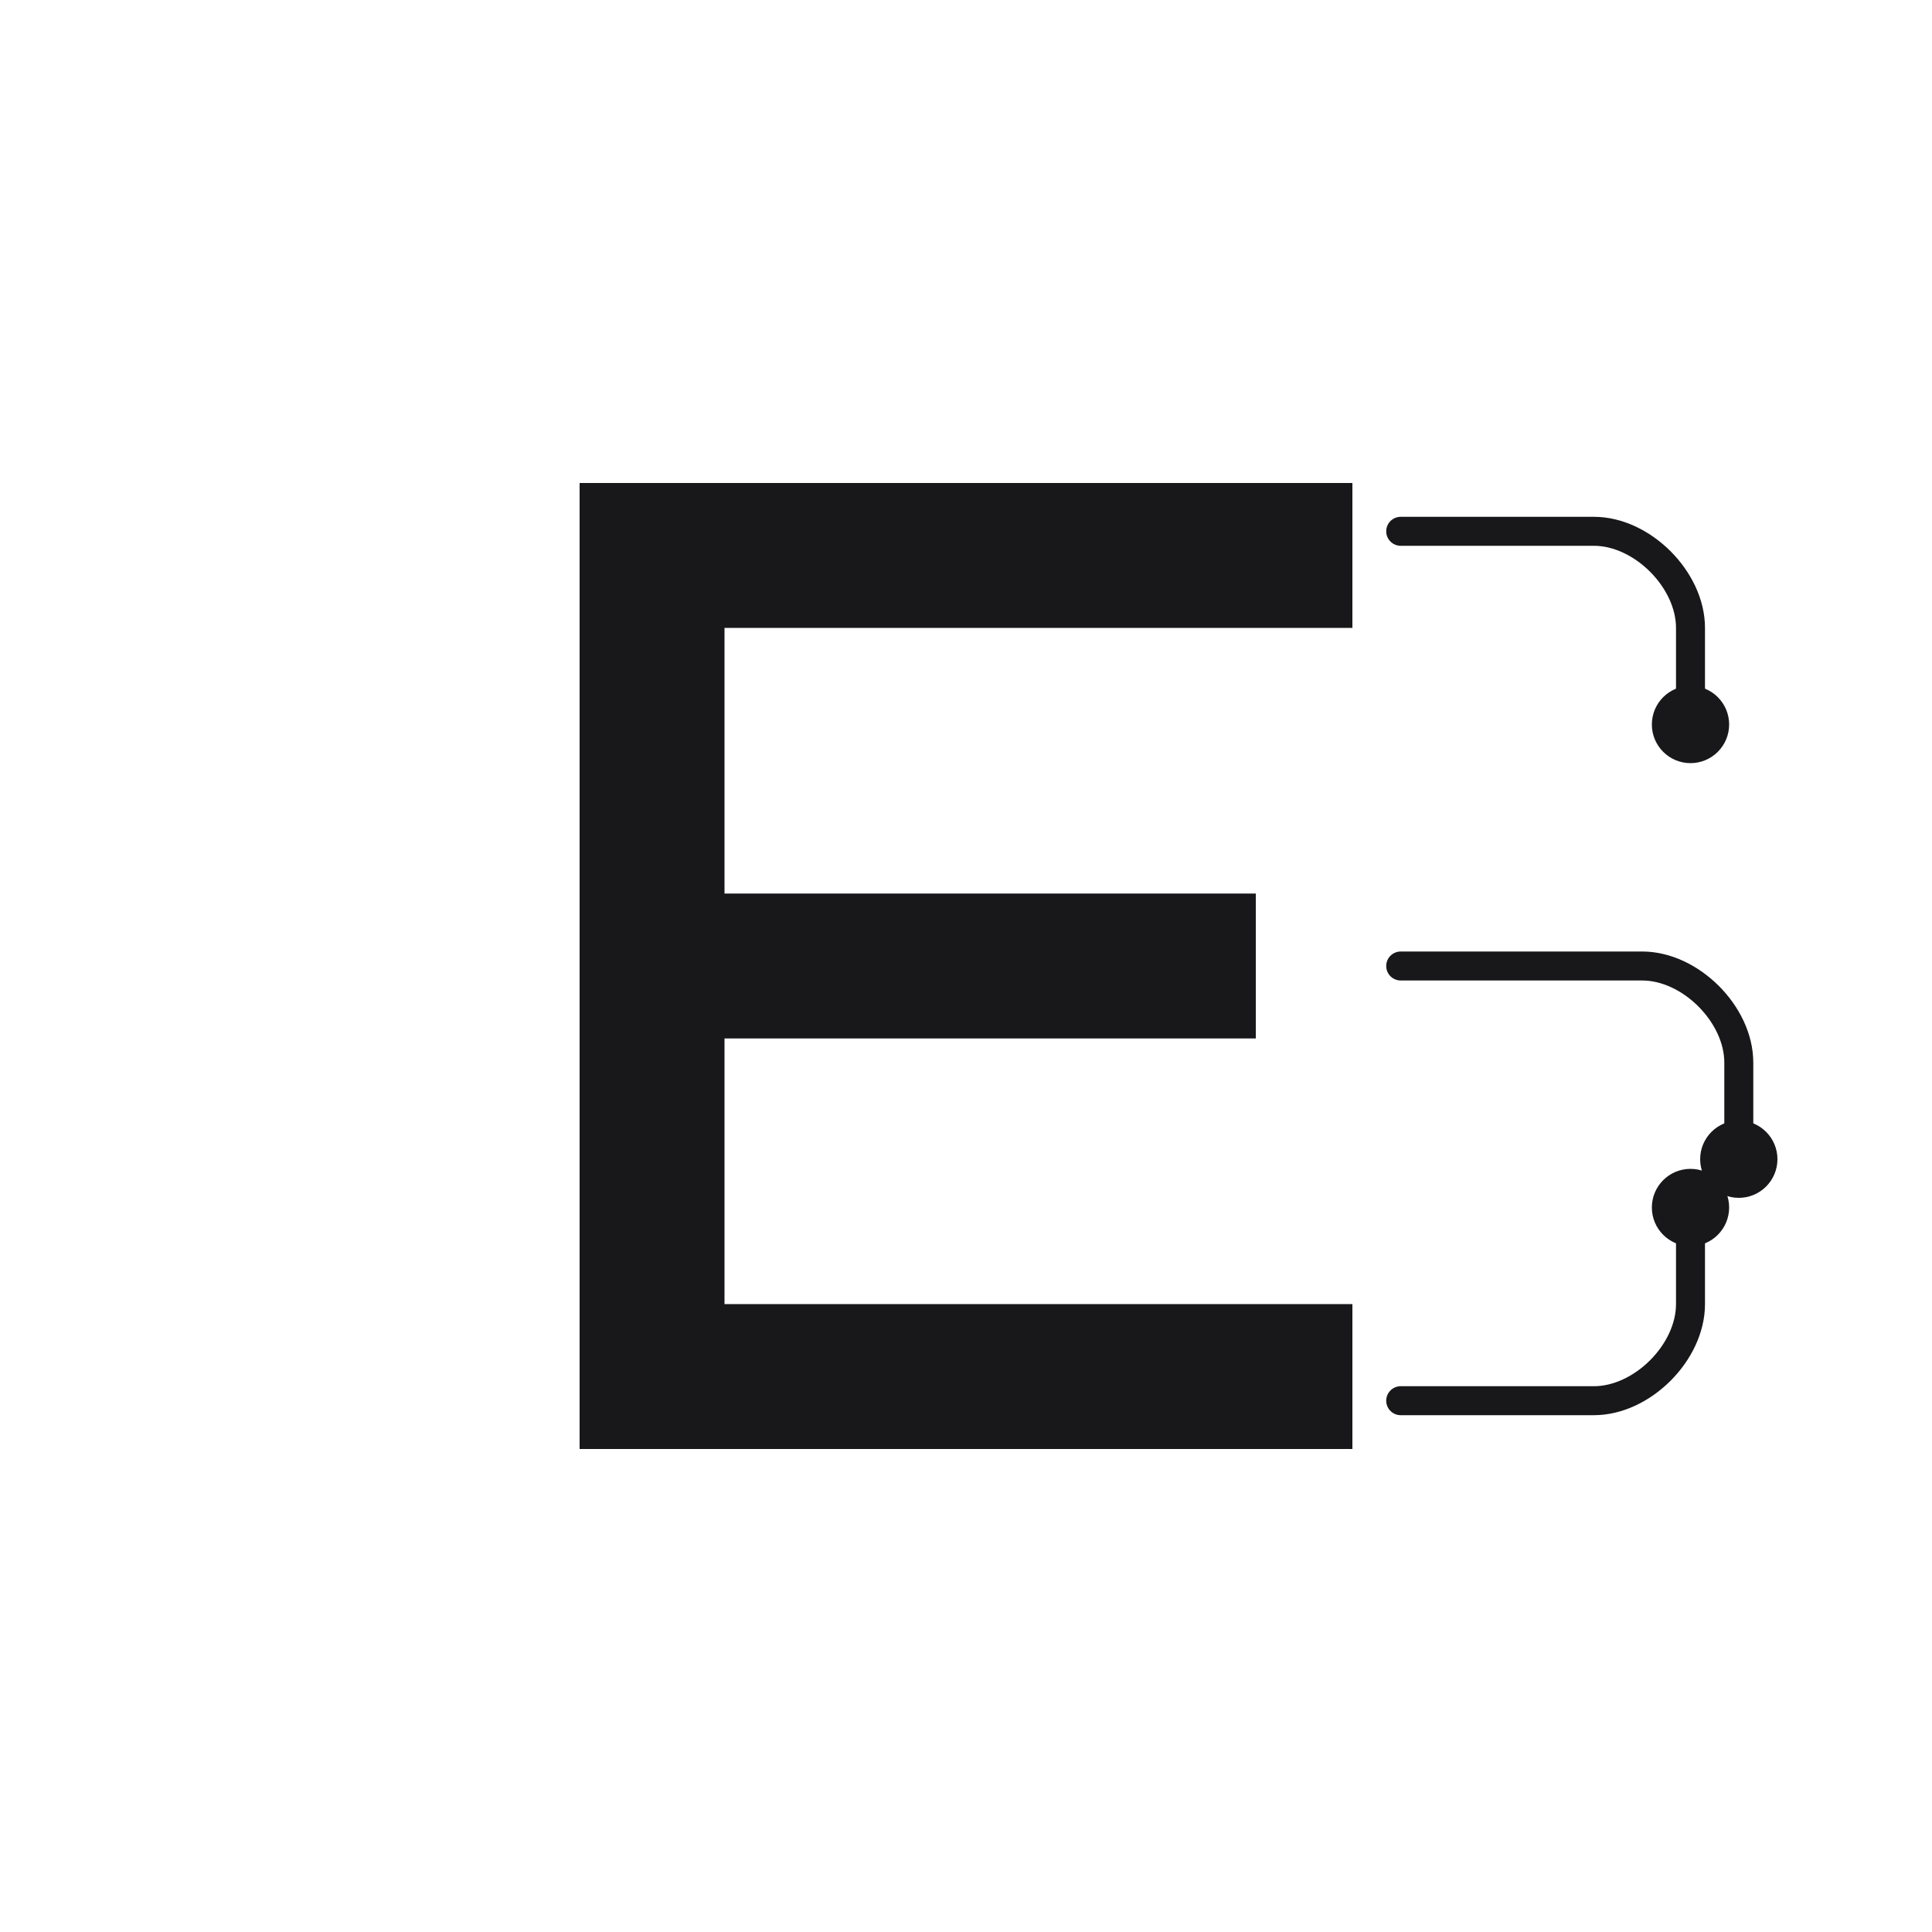
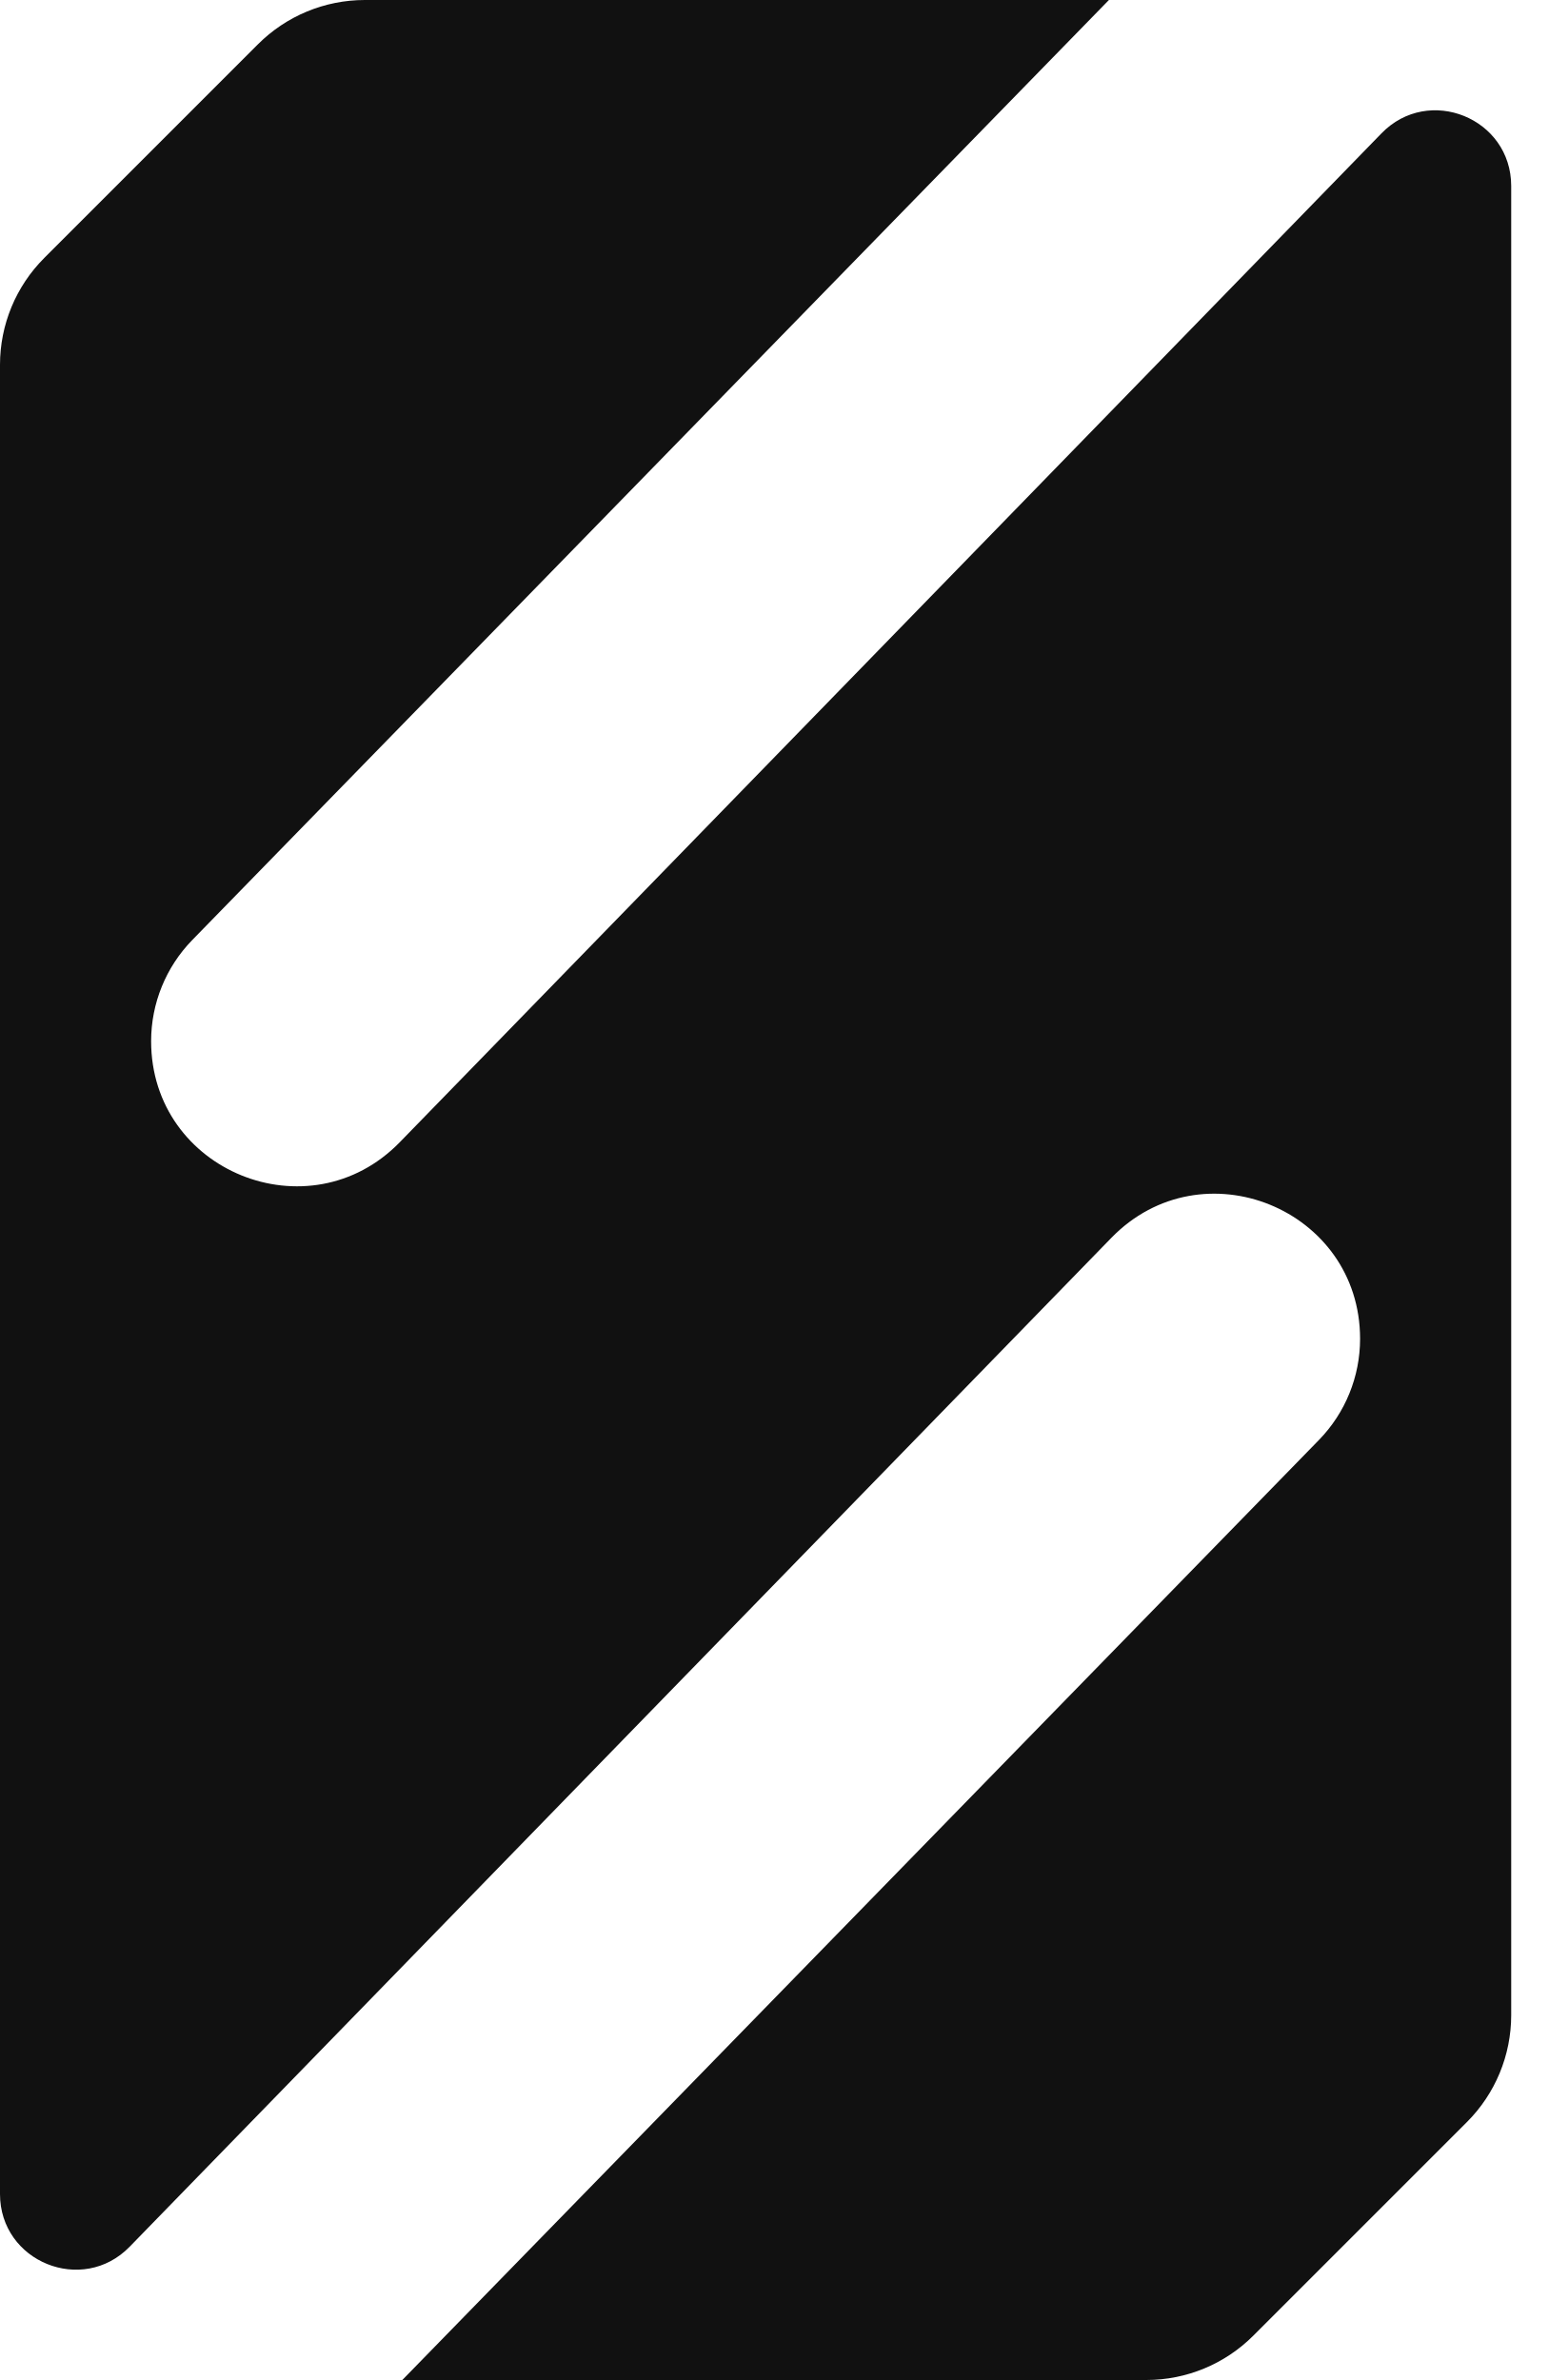
- <svg xmlns="http://www.w3.org/2000/svg" width="200" height="200" viewBox="0 0 200 200" fill="none">
-   <g id="eflow-logo-light">
-     <path d="M60 50 L140 50 L140 65 L75 65 L75 92.5 L130 92.5 L130 107.5 L75 107.5 L75 135 L140 135 L140 150 L60 150 Z" fill="#18181B" />
-     <path d="M145 55 L165 55 C170 55 175 60 175 65 L175 75" stroke="#18181B" stroke-width="3" stroke-linecap="round" fill="none" />
-     <path d="M145 100 L170 100 C175 100 180 105 180 110 L180 120" stroke="#18181B" stroke-width="3" stroke-linecap="round" fill="none" />
-     <path d="M145 145 L165 145 C170 145 175 140 175 135 L175 125" stroke="#18181B" stroke-width="3" stroke-linecap="round" fill="none" />
-     <circle cx="175" cy="75" r="4" fill="#18181B" />
-     <circle cx="180" cy="120" r="4" fill="#18181B" />
-     <circle cx="175" cy="125" r="4" fill="#18181B" />
+ <svg xmlns="http://www.w3.org/2000/svg" data-logo="logo" viewBox="0 0 41 63">
+   <g style="opacity: 1;" id="logogram" transform="translate(-11.5, 11.5)     rotate(90 31.5 20)">
+     <path d="M63 29.351L38.117 5.089C37.401 4.391 36.44 4 35.44 4C31.998 4 30.299 8.183 32.766 10.583L59.471 36.567C60.758 37.818 59.871 40 58.077 40H9.657C8.596 40 7.579 39.579 6.828 38.828L1.172 33.172C0.421 32.421 0 31.404 0 30.343V10.648L24.883 34.911C25.599 35.609 26.56 36 27.56 36C31.002 36 32.701 31.817 30.234 29.417L3.529 3.433C2.242 2.182 3.128 0 4.924 0L53.343 0C54.404 0 55.421 0.421 56.172 1.172L61.828 6.828C62.579 7.579 63 8.596 63 9.657V29.351Z" fill="#111111" />
  </g>
+   <g style="opacity: 1;" id="logotype" transform="" />
</svg>
